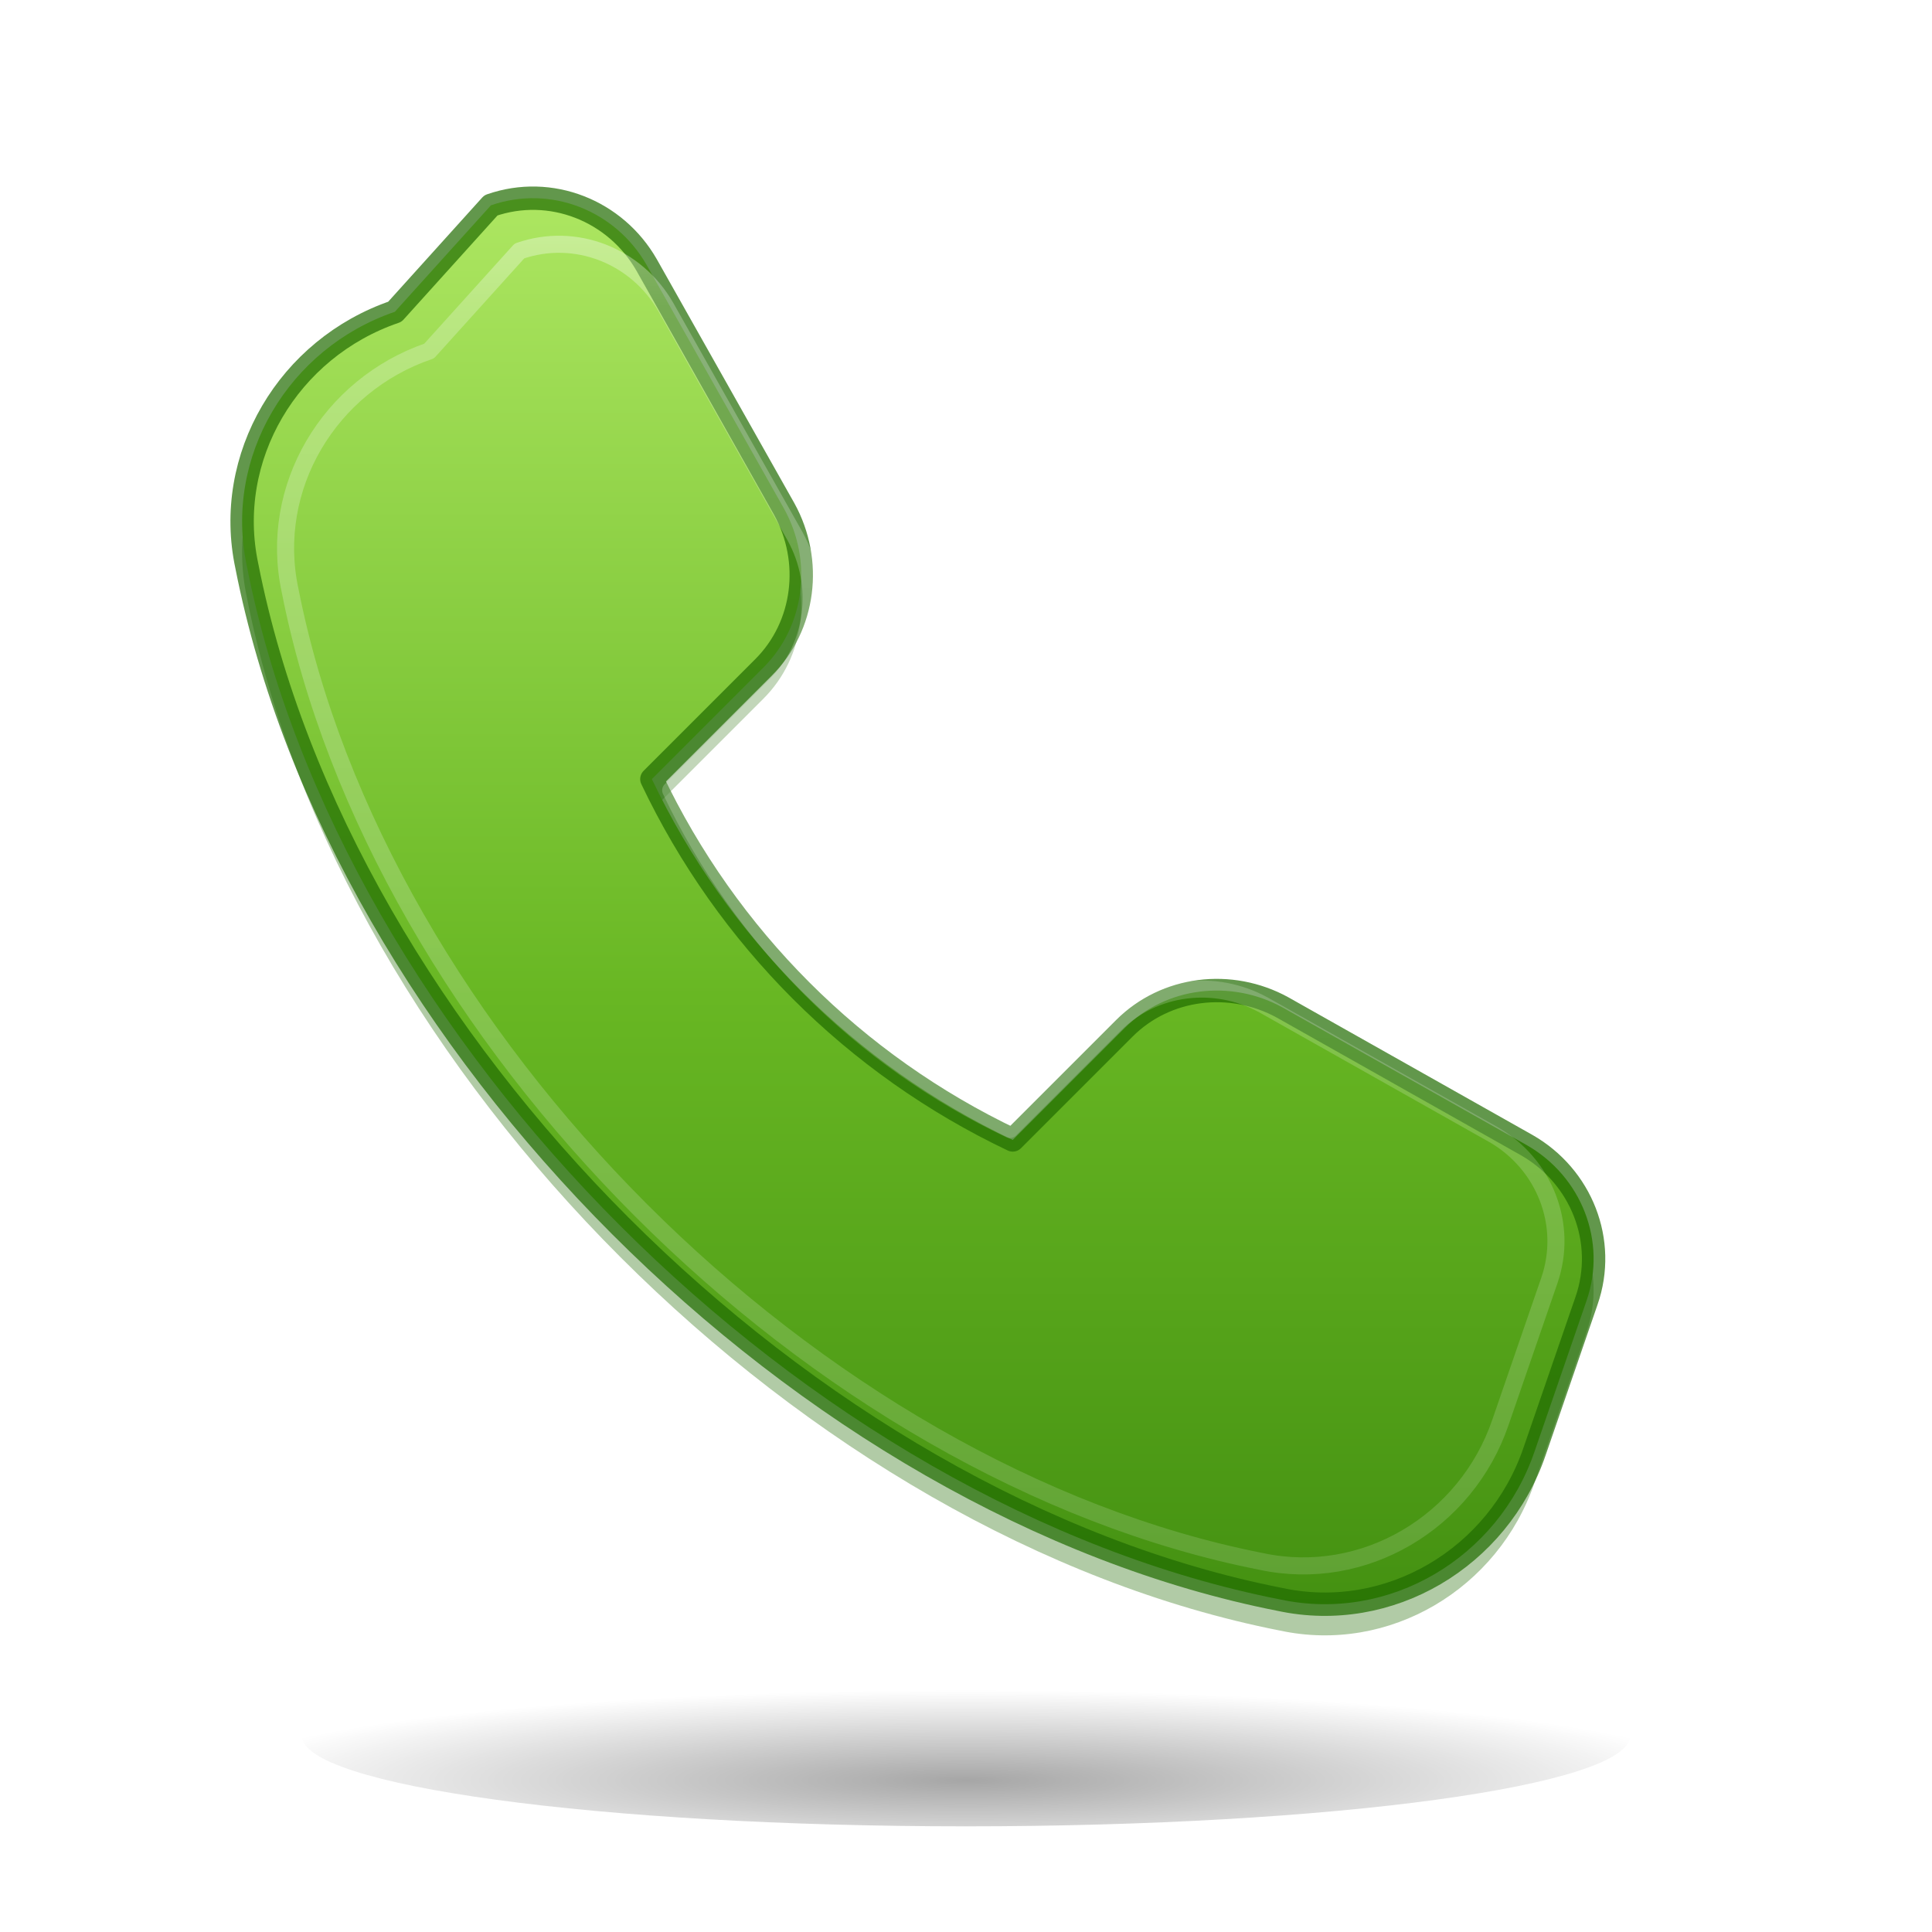
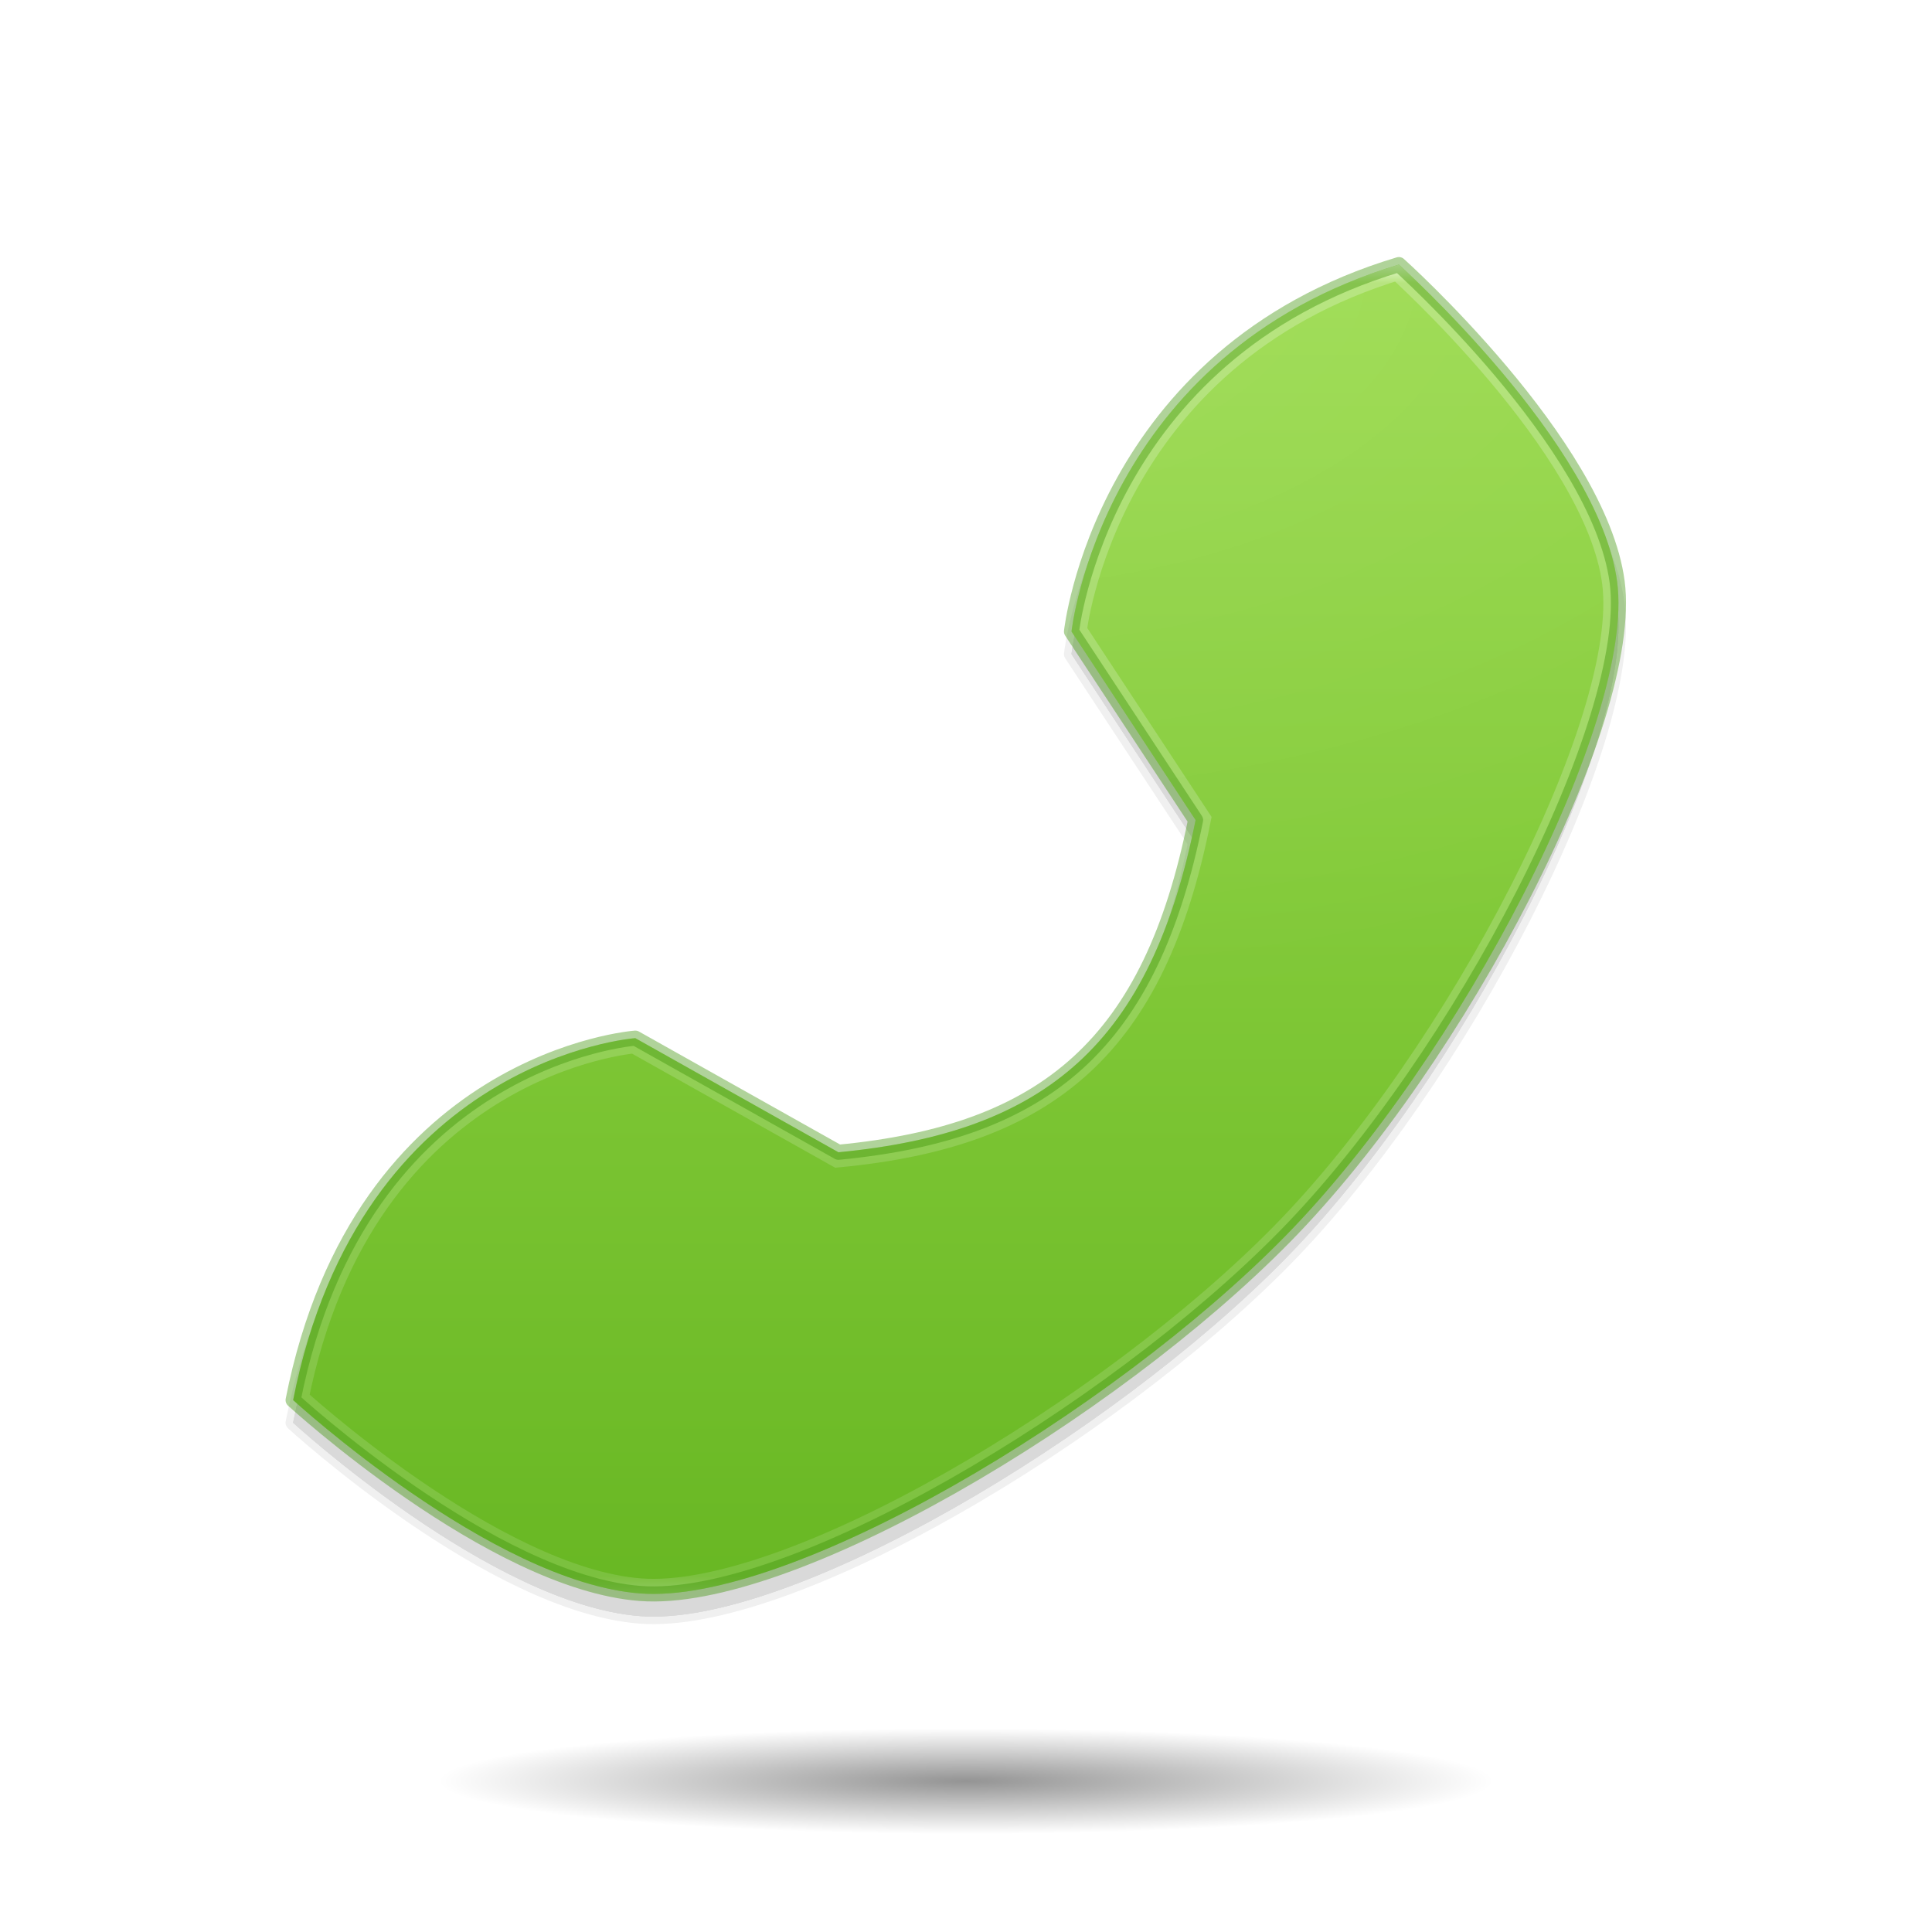
- <svg xmlns="http://www.w3.org/2000/svg" width="128" height="128" viewBox="0 0 128 128">
+ <svg xmlns="http://www.w3.org/2000/svg" viewBox="0 0 128 128">
  <defs>
-     <radialGradient id="sh" cx="64" cy="118" r="50" gradientTransform="matrix(1 0 0 .12 0 103.8)" gradientUnits="userSpaceOnUse">
-       <stop offset="0" />
-       <stop offset="1" stop-opacity="0" />
+     <radialGradient id="r314">
+       <stop offset="0" stop-color="#000" stop-opacity="0.42" />
+       <stop offset="1" stop-color="#000" stop-opacity="0" />
    </radialGradient>
-     <linearGradient id="lime" x1="0" y1="18" x2="0" y2="112" gradientUnits="userSpaceOnUse">
-       <stop offset="0" stop-color="#d1ff82" />
-       <stop offset=".5" stop-color="#68b723" />
-       <stop offset="1" stop-color="#206b00" />
+   </defs>
+   <ellipse cx="64" cy="118" rx="35.0" ry="3.5" fill="url(#r314)" />
+   <g transform="translate(0 1.5)" opacity="0.15">
+     <defs>
+       <linearGradient id="f315" x1="0" y1="0" x2="0" y2="1">
+         <stop offset="0" stop-color="#9bdb4d" />
+         <stop offset="1" stop-color="#68b723" />
+       </linearGradient>
+       <clipPath id="c316">
+         <path d="M42.09 68.78 C42.09 68.78 23.90 70.09 19.42 92.76 C19.42 92.76 32.57 104.82 42.41 105.57 C52.26 106.33 73.54 93.72 85.13 81.92 C96.71 70.13 108.35 47.71 107.14 38.55 C105.93 29.40 92.68 17.53 92.68 17.53 C72.97 23.44 70.99 41.84 70.99 41.84 L79.21 54.33 C76.25 69.11 69.35 75.02 55.55 76.34 Z" />
+       </clipPath>
+       <linearGradient id="h317" x1="0" y1="0" x2="0" y2="1">
+         <stop offset="0" stop-color="#fff" stop-opacity="0.8" />
+         <stop offset="0.015" stop-color="#fff" stop-opacity="0.24" />
+         <stop offset="0.985" stop-color="#fff" stop-opacity="0.12" />
+         <stop offset="1" stop-color="#fff" stop-opacity="0.3" />
+       </linearGradient>
+       <radialGradient id="g318" cx="0.5" cy="0" r="0.75" gradientTransform="matrix(1.3,0,0,0.75,-0.15,0)">
+         <stop offset="0" stop-color="#fff" stop-opacity="0.1" />
+         <stop offset="1" stop-color="#fff" stop-opacity="0" />
+       </radialGradient>
+     </defs>
+     <path d="M42.09 68.78 C42.09 68.78 23.90 70.09 19.42 92.76 C19.42 92.76 32.57 104.82 42.41 105.57 C52.26 106.33 73.54 93.72 85.13 81.92 C96.71 70.13 108.35 47.71 107.14 38.55 C105.93 29.40 92.68 17.53 92.68 17.53 C72.97 23.44 70.99 41.84 70.99 41.84 L79.21 54.33 C76.25 69.11 69.35 75.02 55.55 76.34 Z" fill="#000" />
+     <path d="M42.09 68.78 C42.09 68.78 23.90 70.09 19.42 92.76 C19.42 92.76 32.57 104.82 42.41 105.57 C52.26 106.33 73.54 93.72 85.13 81.92 C96.71 70.13 108.35 47.71 107.14 38.55 C105.93 29.40 92.68 17.53 92.68 17.53 C72.97 23.44 70.99 41.84 70.99 41.84 L79.21 54.33 C76.25 69.11 69.35 75.02 55.55 76.34 Z" fill="#000" />
+     <path d="M42.09 68.78 C42.09 68.78 23.90 70.09 19.42 92.76 C19.42 92.76 32.57 104.82 42.41 105.57 C52.26 106.33 73.54 93.72 85.13 81.92 C96.71 70.13 108.35 47.71 107.14 38.55 C105.93 29.40 92.68 17.53 92.68 17.53 C72.97 23.44 70.99 41.84 70.99 41.84 L79.21 54.33 C76.25 69.11 69.35 75.02 55.55 76.34 Z" fill="none" stroke="#000" stroke-width="2" clip-path="url(#c316)" />
+     <path d="M42.09 68.78 C42.09 68.78 23.90 70.09 19.42 92.76 C19.42 92.76 32.57 104.82 42.41 105.57 C52.26 106.33 73.54 93.72 85.13 81.92 C96.71 70.13 108.35 47.71 107.14 38.55 C105.93 29.40 92.68 17.53 92.68 17.53 C72.97 23.44 70.99 41.84 70.99 41.84 L79.21 54.33 C76.25 69.11 69.35 75.02 55.55 76.34 Z" fill="none" stroke="#000" stroke-opacity="0.40" stroke-width="1" stroke-linejoin="round" />
+   </g>
+   <defs>
+     <linearGradient id="f315" x1="0" y1="0" x2="0" y2="1">
+       <stop offset="0" stop-color="#9bdb4d" />
+       <stop offset="1" stop-color="#68b723" />
    </linearGradient>
-     <linearGradient id="hl" x1="0" y1="18" x2="0" y2="112" gradientUnits="userSpaceOnUse">
-       <stop offset="0" stop-color="#fff" stop-opacity=".9" />
-       <stop offset=".2" stop-color="#fff" stop-opacity=".25" />
-       <stop offset=".85" stop-color="#fff" stop-opacity=".12" />
-       <stop offset="1" stop-color="#fff" stop-opacity=".35" />
+     <clipPath id="c316">
+       <path d="M42.09 68.78 C42.09 68.78 23.90 70.09 19.42 92.76 C19.42 92.76 32.57 104.82 42.41 105.57 C52.26 106.33 73.54 93.72 85.13 81.92 C96.71 70.13 108.35 47.71 107.14 38.55 C105.93 29.40 92.68 17.53 92.68 17.53 C72.97 23.44 70.99 41.84 70.99 41.84 L79.21 54.33 C76.25 69.11 69.35 75.02 55.55 76.34 Z" />
+     </clipPath>
+     <linearGradient id="h317" x1="0" y1="0" x2="0" y2="1">
+       <stop offset="0" stop-color="#fff" stop-opacity="0.8" />
+       <stop offset="0.015" stop-color="#fff" stop-opacity="0.24" />
+       <stop offset="0.985" stop-color="#fff" stop-opacity="0.12" />
+       <stop offset="1" stop-color="#fff" stop-opacity="0.3" />
    </linearGradient>
+     <radialGradient id="g318" cx="0.5" cy="0" r="0.75" gradientTransform="matrix(1.3,0,0,0.75,-0.15,0)">
+       <stop offset="0" stop-color="#fff" stop-opacity="0.1" />
+       <stop offset="1" stop-color="#fff" stop-opacity="0" />
+     </radialGradient>
  </defs>
-   <ellipse cx="64" cy="115" rx="44" ry="6" fill="url(#sh)" opacity=".35" />
-   <g transform="translate(64 64) scale(1.72) translate(-67.5 -63.8)">
-     <path d="M49.2 34.5c2.3-.8 4.8.2 6 2.3l5.3 9.4c1.1 2 .8 4.5-.8 6.1l-4.3 4.3c2.9 6.1 7.8 11 13.9 13.9l4.3-4.3c1.6-1.6 4.1-1.9 6.1-.8l9.4 5.3c2.1 1.2 3.1 3.7 2.3 6l-2 5.8c-1.4 4.1-5.6 6.6-9.8 5.7C61.3 84.6 43.4 66.7 39.8 48.4c-.9-4.2 1.6-8.4 5.7-9.8z" fill="#206b00" opacity=".35" transform="translate(0 1.2)" />
-     <path d="M49.2 34.5c2.3-.8 4.8.2 6 2.3l5.3 9.4c1.1 2 .8 4.5-.8 6.1l-4.3 4.3c2.9 6.1 7.8 11 13.9 13.9l4.3-4.3c1.6-1.6 4.1-1.9 6.1-.8l9.4 5.3c2.1 1.2 3.1 3.7 2.3 6l-2 5.8c-1.4 4.1-5.6 6.6-9.8 5.7C61.3 84.6 43.4 66.7 39.8 48.4c-.9-4.2 1.6-8.4 5.7-9.8z" fill="url(#lime)" stroke="#206b00" stroke-opacity=".7" stroke-width=".9" stroke-linejoin="round" />
-     <path d="M49.2 34.5c2.3-.8 4.8.2 6 2.3l5.3 9.4c1.1 2 .8 4.5-.8 6.1l-4.3 4.3c2.9 6.1 7.8 11 13.9 13.9l4.3-4.3c1.6-1.6 4.1-1.9 6.1-.8l9.4 5.3c2.1 1.2 3.1 3.7 2.3 6l-2 5.8c-1.4 4.1-5.6 6.6-9.8 5.7C61.3 84.6 43.4 66.7 39.8 48.4c-.9-4.2 1.6-8.4 5.7-9.8z" fill="none" stroke="url(#hl)" stroke-width=".7" stroke-linejoin="round" transform="translate(67.5 63.8) scale(.94) translate(-67.5 -63.8)" />
-   </g>
+   <path d="M42.09 68.78 C42.09 68.78 23.90 70.09 19.42 92.76 C19.42 92.76 32.57 104.82 42.41 105.57 C52.26 106.33 73.54 93.72 85.13 81.92 C96.71 70.13 108.35 47.71 107.14 38.55 C105.93 29.40 92.68 17.53 92.68 17.53 C72.97 23.44 70.99 41.84 70.99 41.84 L79.21 54.33 C76.25 69.11 69.35 75.02 55.55 76.34 Z" fill="url(#f315)" />
+   <path d="M42.09 68.78 C42.09 68.78 23.90 70.09 19.42 92.76 C19.42 92.76 32.57 104.82 42.41 105.57 C52.26 106.33 73.54 93.72 85.13 81.92 C96.71 70.13 108.35 47.71 107.14 38.55 C105.93 29.40 92.68 17.53 92.68 17.53 C72.97 23.44 70.99 41.84 70.99 41.84 L79.21 54.33 C76.25 69.11 69.35 75.02 55.55 76.34 Z" fill="url(#g318)" />
+   <path d="M42.09 68.78 C42.09 68.78 23.90 70.09 19.42 92.76 C19.42 92.76 32.57 104.82 42.41 105.57 C52.26 106.33 73.54 93.72 85.13 81.92 C96.71 70.13 108.35 47.71 107.14 38.55 C105.93 29.40 92.68 17.53 92.68 17.53 C72.97 23.44 70.99 41.84 70.99 41.84 L79.21 54.33 C76.25 69.11 69.35 75.02 55.55 76.34 Z" fill="none" stroke="url(#h317)" stroke-width="2" clip-path="url(#c316)" />
+   <path d="M42.09 68.78 C42.09 68.78 23.90 70.09 19.42 92.76 C19.42 92.76 32.57 104.82 42.41 105.57 C52.26 106.33 73.54 93.72 85.13 81.92 C96.71 70.13 108.35 47.71 107.14 38.55 C105.93 29.40 92.68 17.53 92.68 17.53 C72.97 23.44 70.99 41.84 70.99 41.84 L79.21 54.33 C76.25 69.11 69.35 75.02 55.55 76.34 Z" fill="none" stroke="#3a9104" stroke-opacity="0.40" stroke-width="1" stroke-linejoin="round" />
</svg>
